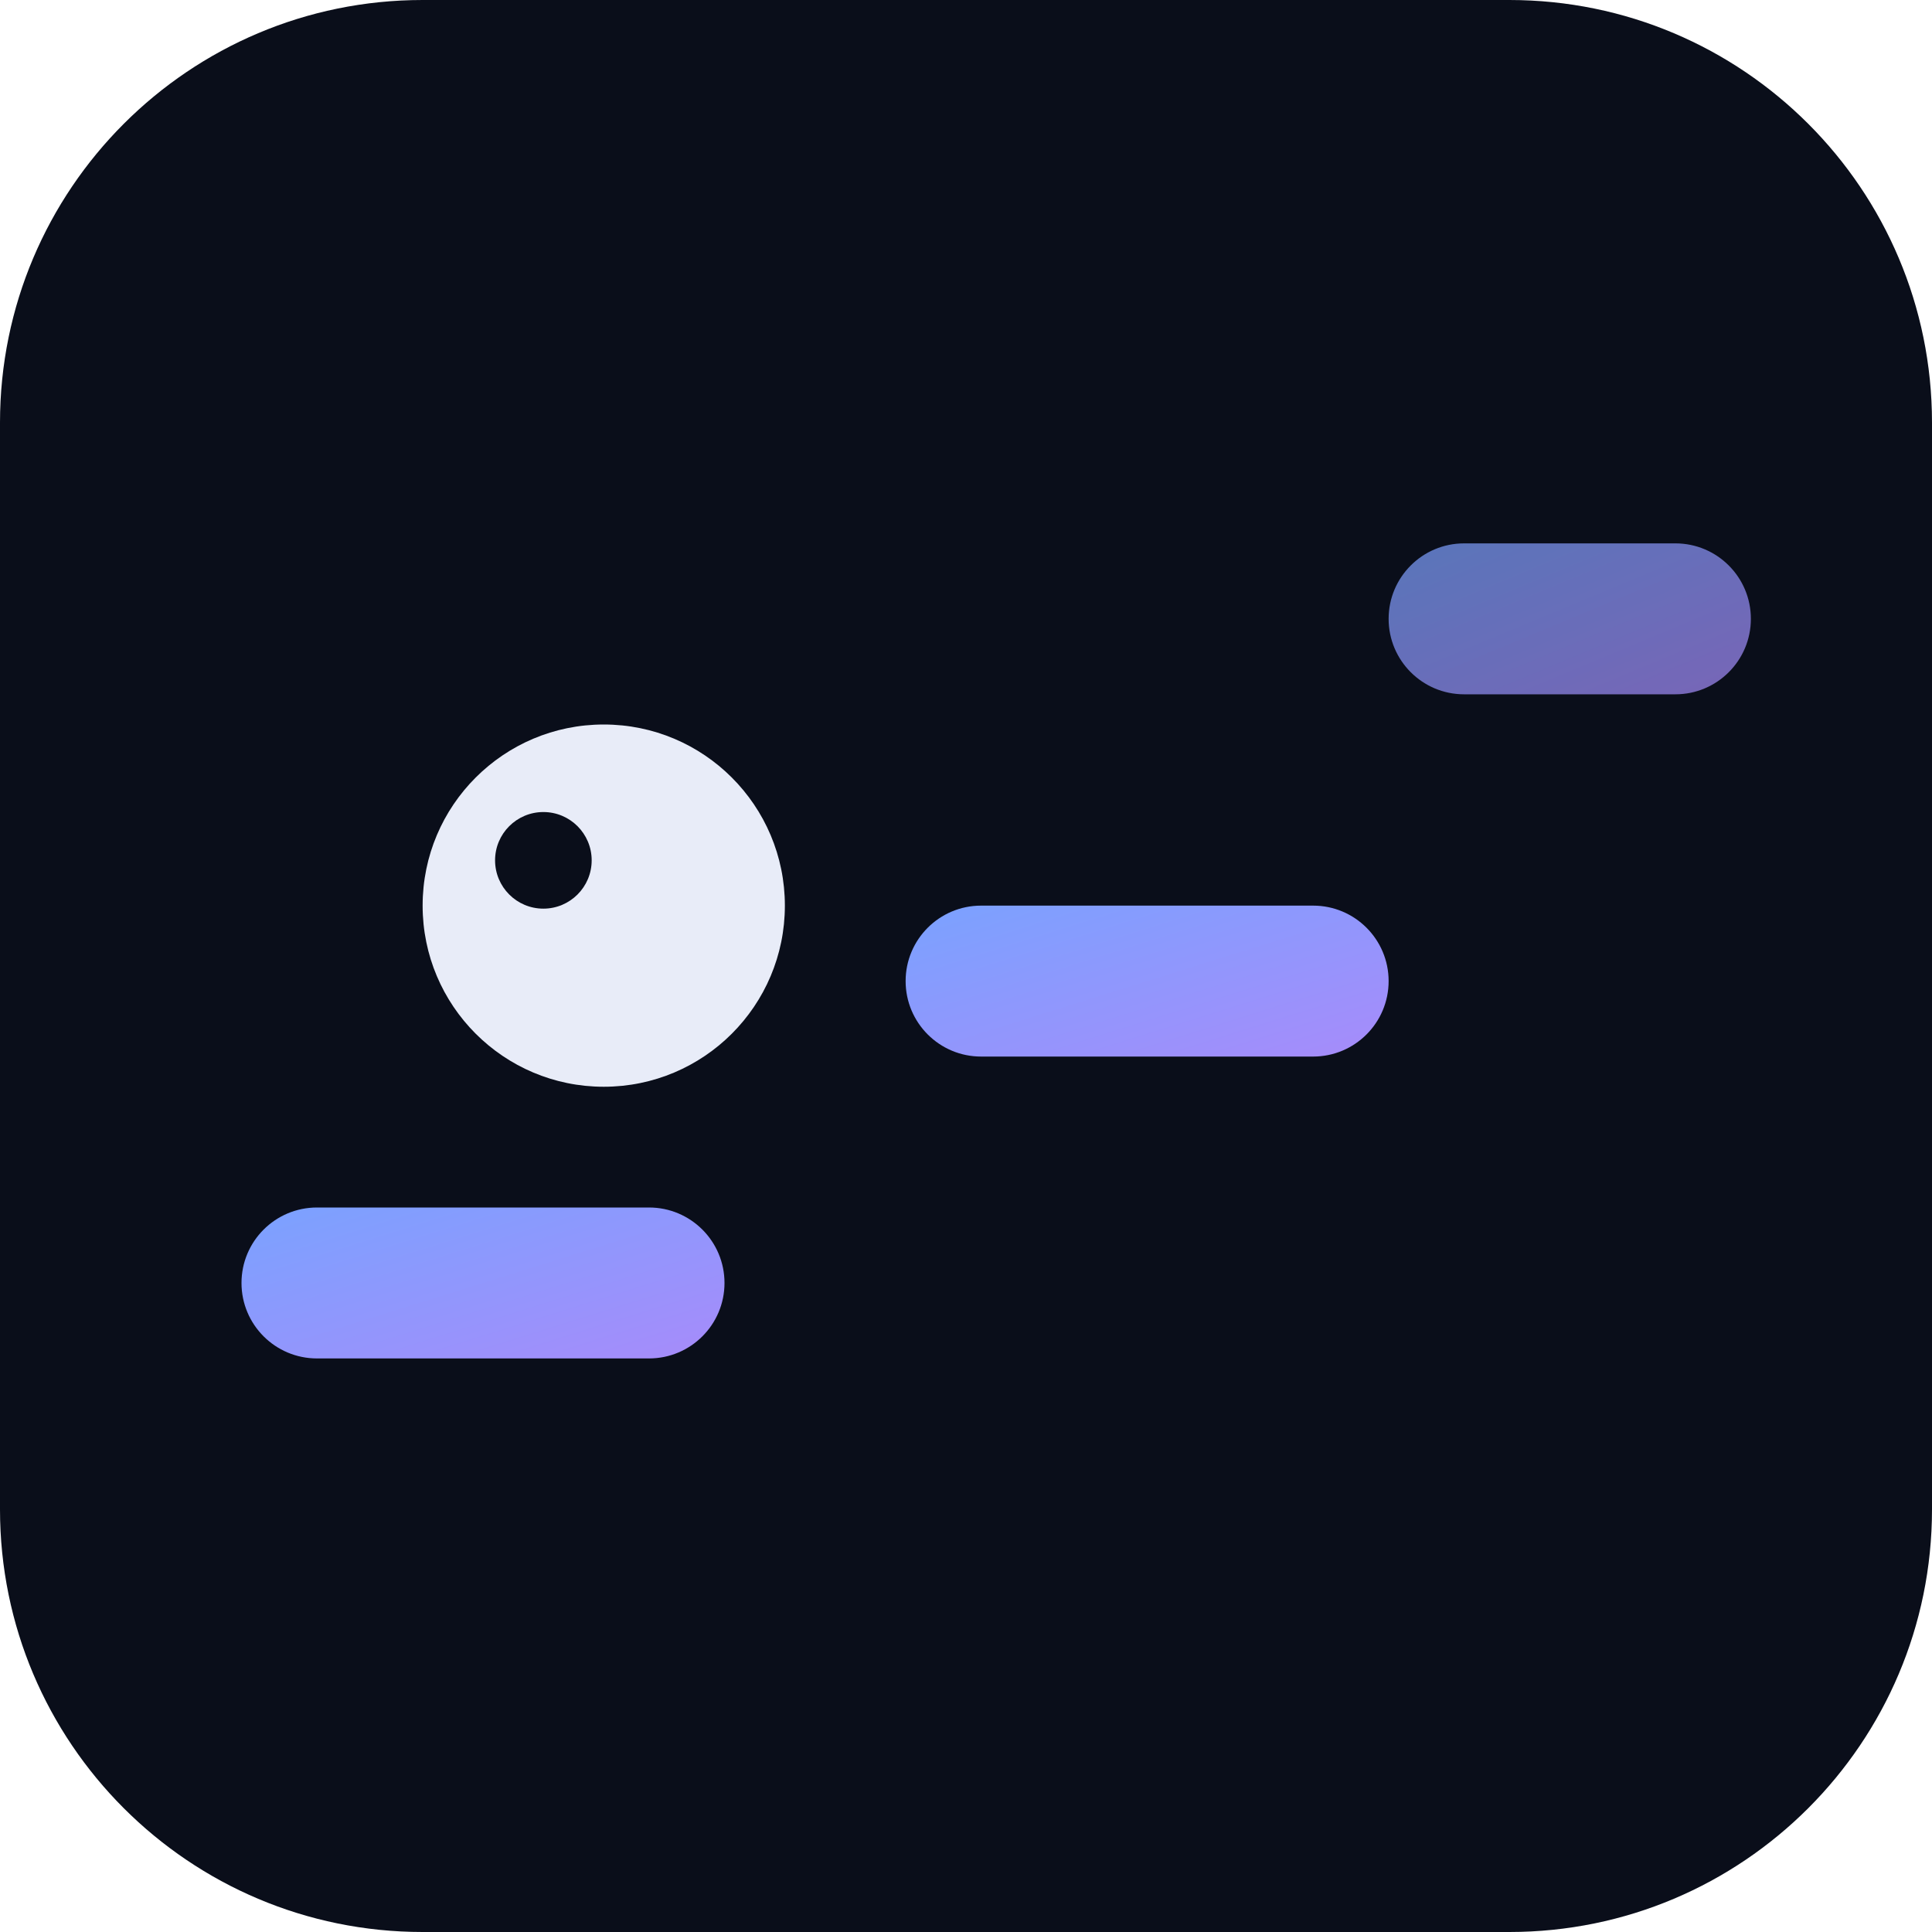
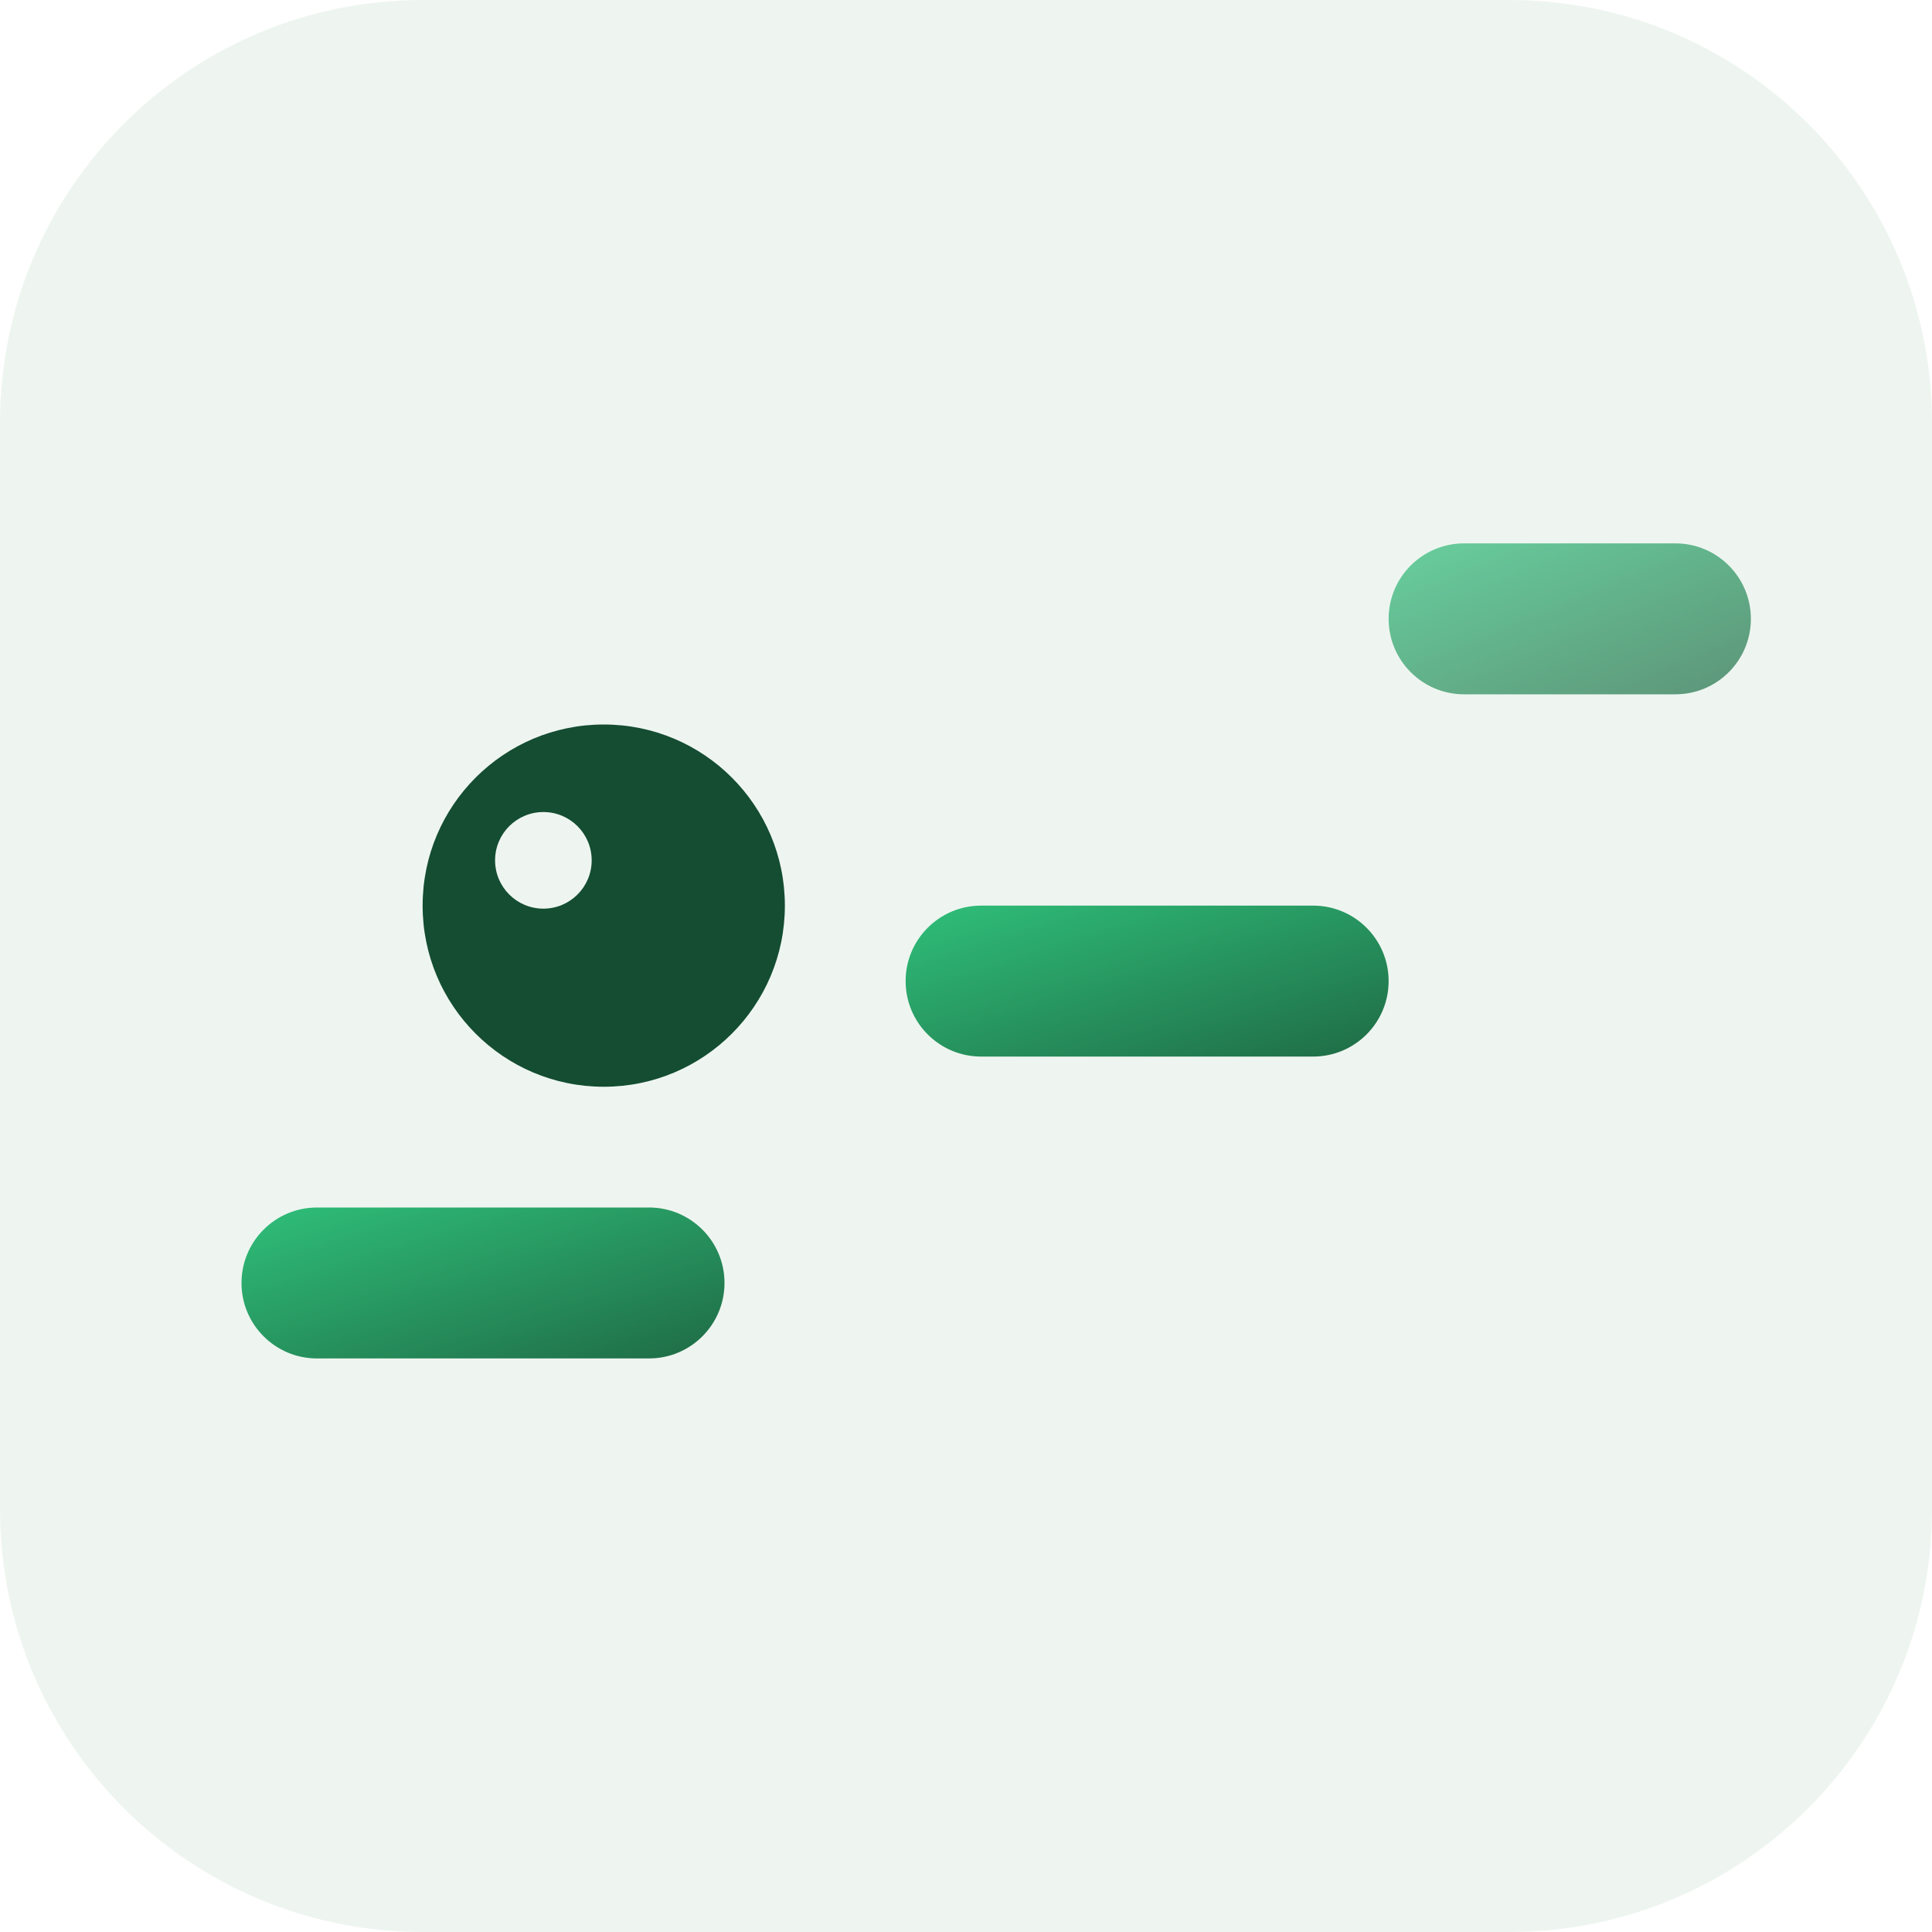
<svg xmlns="http://www.w3.org/2000/svg" viewBox="0 0 64 64">
  <defs>
    <linearGradient id="g" x1="0" y1="0" x2="1" y2="1">
-       <stop offset="0" stop-color="#7aa2ff" />
-       <stop offset="1" stop-color="#a78bfa" />
+       <stop offset="0" stop-color="#2fbf7a" />
+       <stop offset="1" stop-color="#1f6b45" />
    </linearGradient>
  </defs>
-   <rect width="64" height="64" rx="14" fill="#0a0e1a" />
+   <rect width="64" height="64" rx="14" fill="#eef5f0" />
  <rect x="8" y="40" width="16" height="5" rx="2.5" fill="url(#g)" />
  <rect x="30" y="30" width="16" height="5" rx="2.5" fill="url(#g)" />
  <rect x="46" y="18" width="12" height="5" rx="2.5" fill="url(#g)" opacity=".7" />
-   <circle cx="20" cy="30" r="6" fill="#e8ecf8" />
-   <circle cx="18" cy="28.5" r="1.6" fill="#0a0e1a" />
+   <circle cx="20" cy="30" r="6" fill="#144d32" />
+   <circle cx="18" cy="28.5" r="1.6" fill="#eef5f0" />
</svg>
